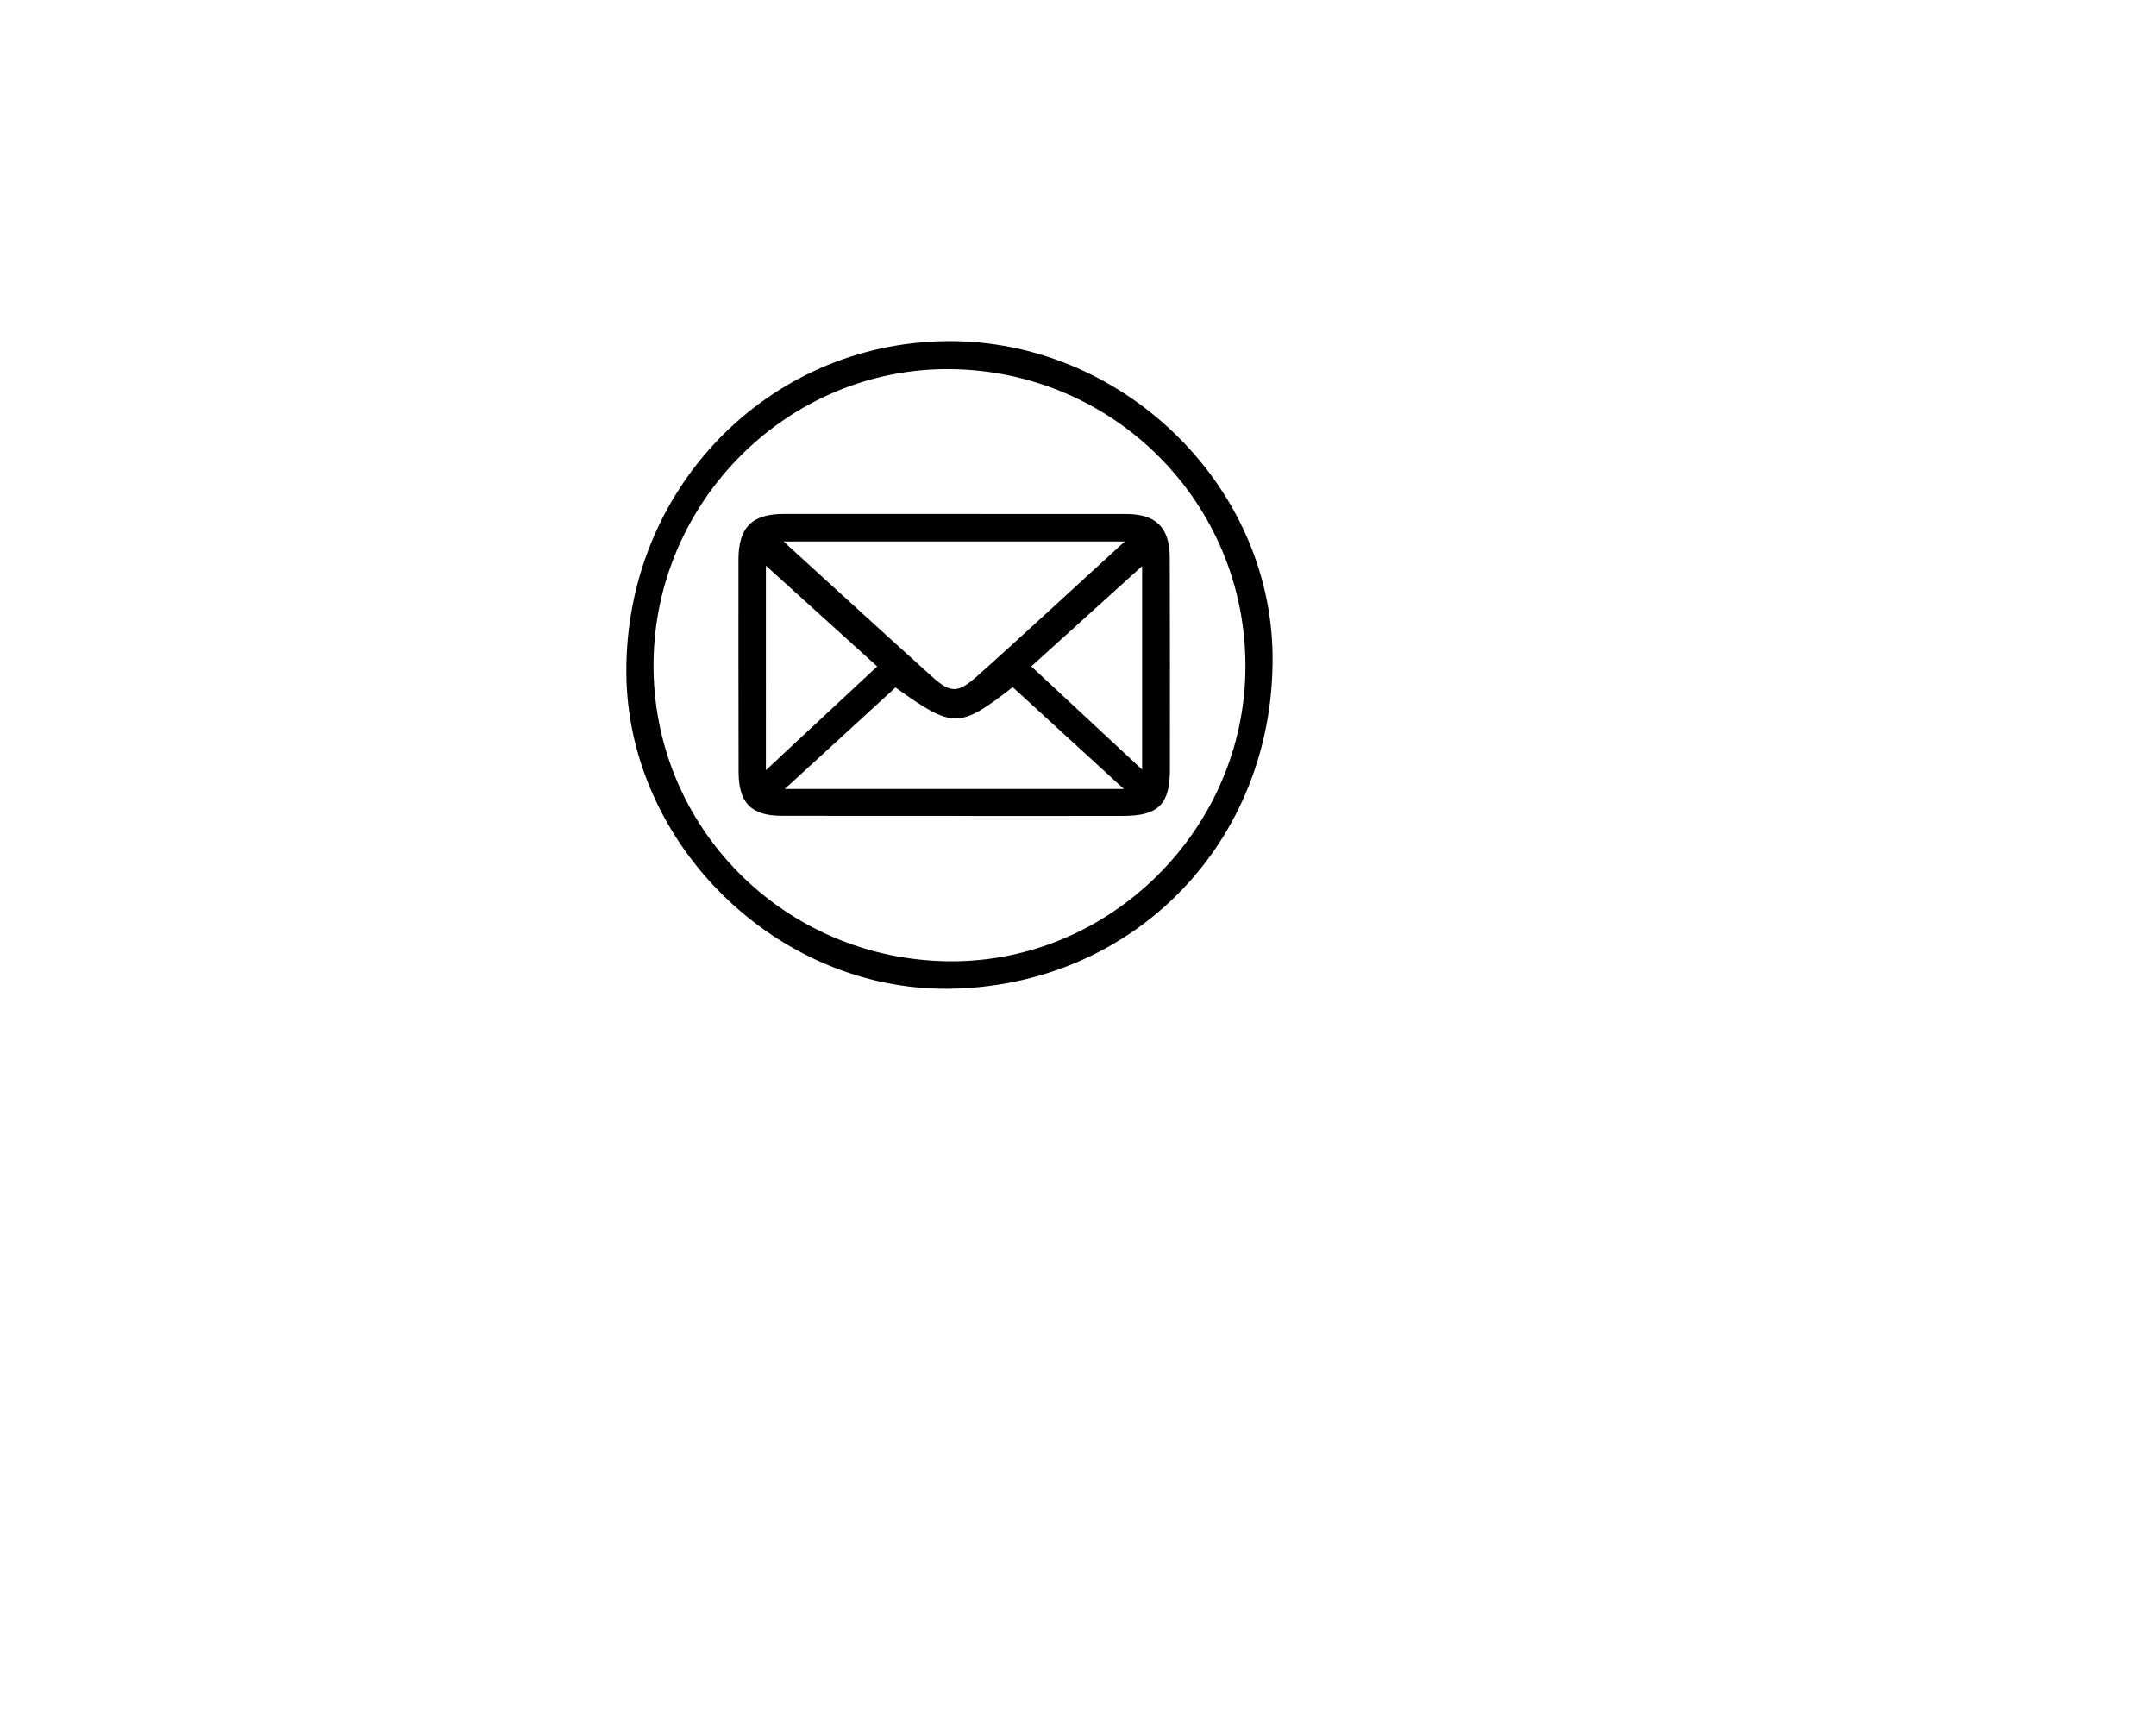
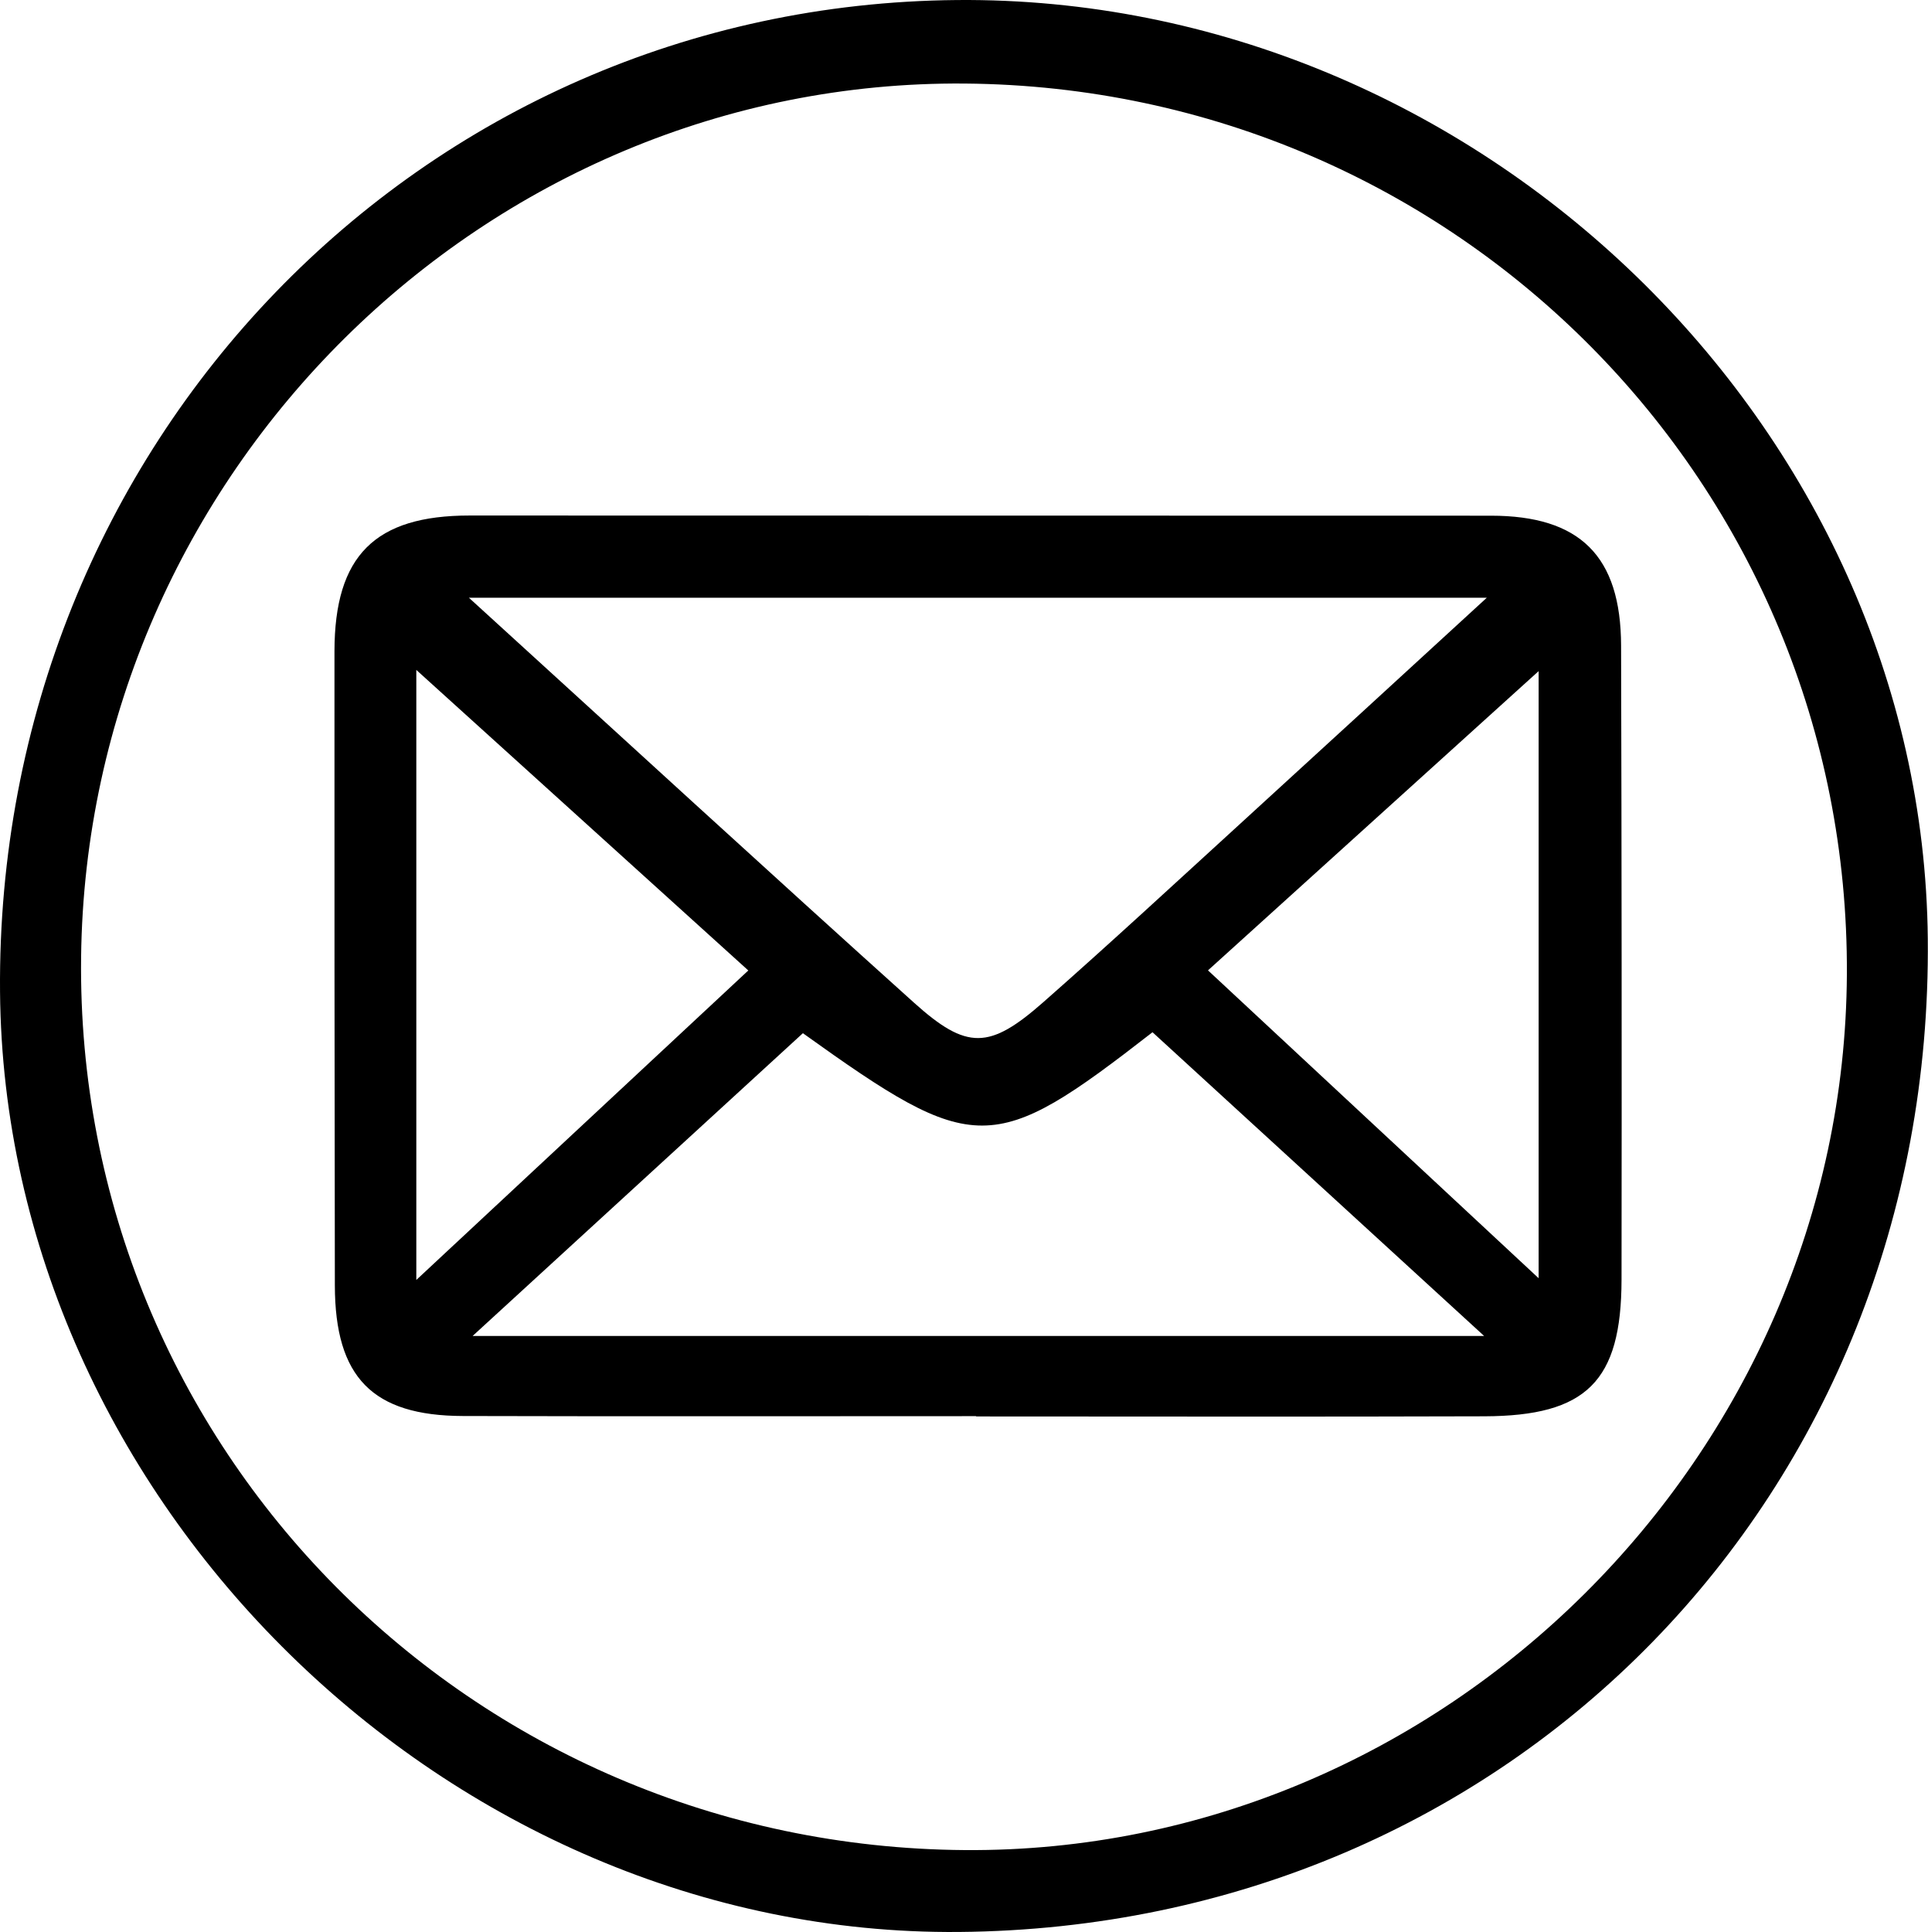
- <svg xmlns="http://www.w3.org/2000/svg" version="1.1" id="Layer_1" x="0px" y="0px" viewBox="0 0 1280 1024" style="enable-background:new 0 0 1280 1024;" xml:space="preserve">
-   <g>
-     <path d="M562.704,586.948c-101.536,0.87-189.993-85.858-190.837-187.108c-0.908-108.859,83.577-196.409,190.431-197.339   c103.517-0.901,192.22,84.849,193.213,186.782C756.589,499.905,672.605,586.006,562.704,586.948z M563.908,570.654   c95.241,0.668,174.995-78.533,175.501-174.286c0.515-97.425-77.744-176.447-175.536-177.247   c-95.409-0.781-174.72,77.605-175.872,173.82C386.831,490.533,465.454,569.963,563.908,570.654z" />
-     <path d="M566.117,484.303c-34.037,0-68.074,0.068-102.111-0.027c-18.032-0.05-25.476-7.704-25.506-25.986   c-0.069-42.064-0.12-84.128-0.077-126.191c0.019-19.048,8.053-27.02,26.898-27.019c67.753,0.004,135.505,0.019,203.258,0.035   c17.696,0.004,25.845,8.009,25.894,25.857c0.115,42.062,0.161,84.125,0.089,126.188c-0.035,20.223-6.961,27.105-27.297,27.173   c-33.716,0.113-67.432,0.031-101.148,0.031C566.117,484.343,566.117,484.323,566.117,484.303z M465.181,321.445   c30.74,28.006,59.532,54.458,88.599,80.602c10.508,9.452,15.01,9.293,25.696-0.111c13.232-11.644,26.17-23.624,39.187-35.511   c15.944-14.56,31.839-29.175,49.08-44.981C599.61,321.445,533.535,321.445,465.181,321.445z M667.217,468.345   c-23.353-21.387-44.745-40.978-65.996-60.44c-31.818,24.73-35.323,24.734-69.578,0.192c-21.285,19.51-42.707,39.147-65.727,60.248   C533.993,468.345,599.278,468.345,667.217,468.345z M612.262,395.593c22.196,20.663,43.403,40.407,65.805,61.262   c0-40.936,0-79.94,0-120.815C655.494,356.469,634.255,375.69,612.262,395.593z M454.711,457.198   c22.953-21.394,44.203-41.202,66.07-61.584c-21.919-19.841-43.316-39.21-66.07-59.807   C454.711,377.023,454.711,415.954,454.711,457.198z" />
-   </g>
+ <svg xmlns="http://www.w3.org/2000/svg" id="Layer_1" data-name="Layer 1" width="383.662" height="384.461" viewBox="0 0 383.662 384.461">
+   <path d="M190.844,384.454C89.308,385.324.851,298.596.007,197.346-.9,88.487,83.585.937,190.438.007c103.517-.901,192.22,84.849,193.213,186.782C384.729,297.412,300.745,383.512,190.844,384.454Zm1.203-16.294c95.241.668,174.995-78.533,175.501-174.286C368.063,96.45,289.804,17.427,192.013,16.627c-95.409-.781-174.72,77.605-175.872,173.82C14.971,288.039,93.594,367.469,192.048,368.16Z" />
+   <path d="M194.257,281.809c-34.037,0-68.074.068-102.111-.028-18.032-.05-25.476-7.704-25.506-25.985q-.103-63.096-.077-126.191c.019-19.048,8.053-27.02,26.898-27.019q101.629.006,203.258.035c17.696.004,25.846,8.009,25.894,25.857q.172,63.094.089,126.188c-.035,20.224-6.961,27.105-27.297,27.173-33.716.113-67.432.031-101.148.031ZM93.321,118.951c30.74,28.006,59.532,54.458,88.599,80.603,10.508,9.452,15.01,9.293,25.696-.111,13.232-11.644,26.17-23.624,39.187-35.511,15.944-14.56,31.839-29.175,49.08-44.981Zm202.036,146.9-65.996-60.44c-31.818,24.73-35.323,24.733-69.578.192L94.056,265.852ZM240.402,193.1l65.805,61.262V133.547ZM82.851,254.704l66.07-61.584L82.851,133.313Z" />
</svg>
